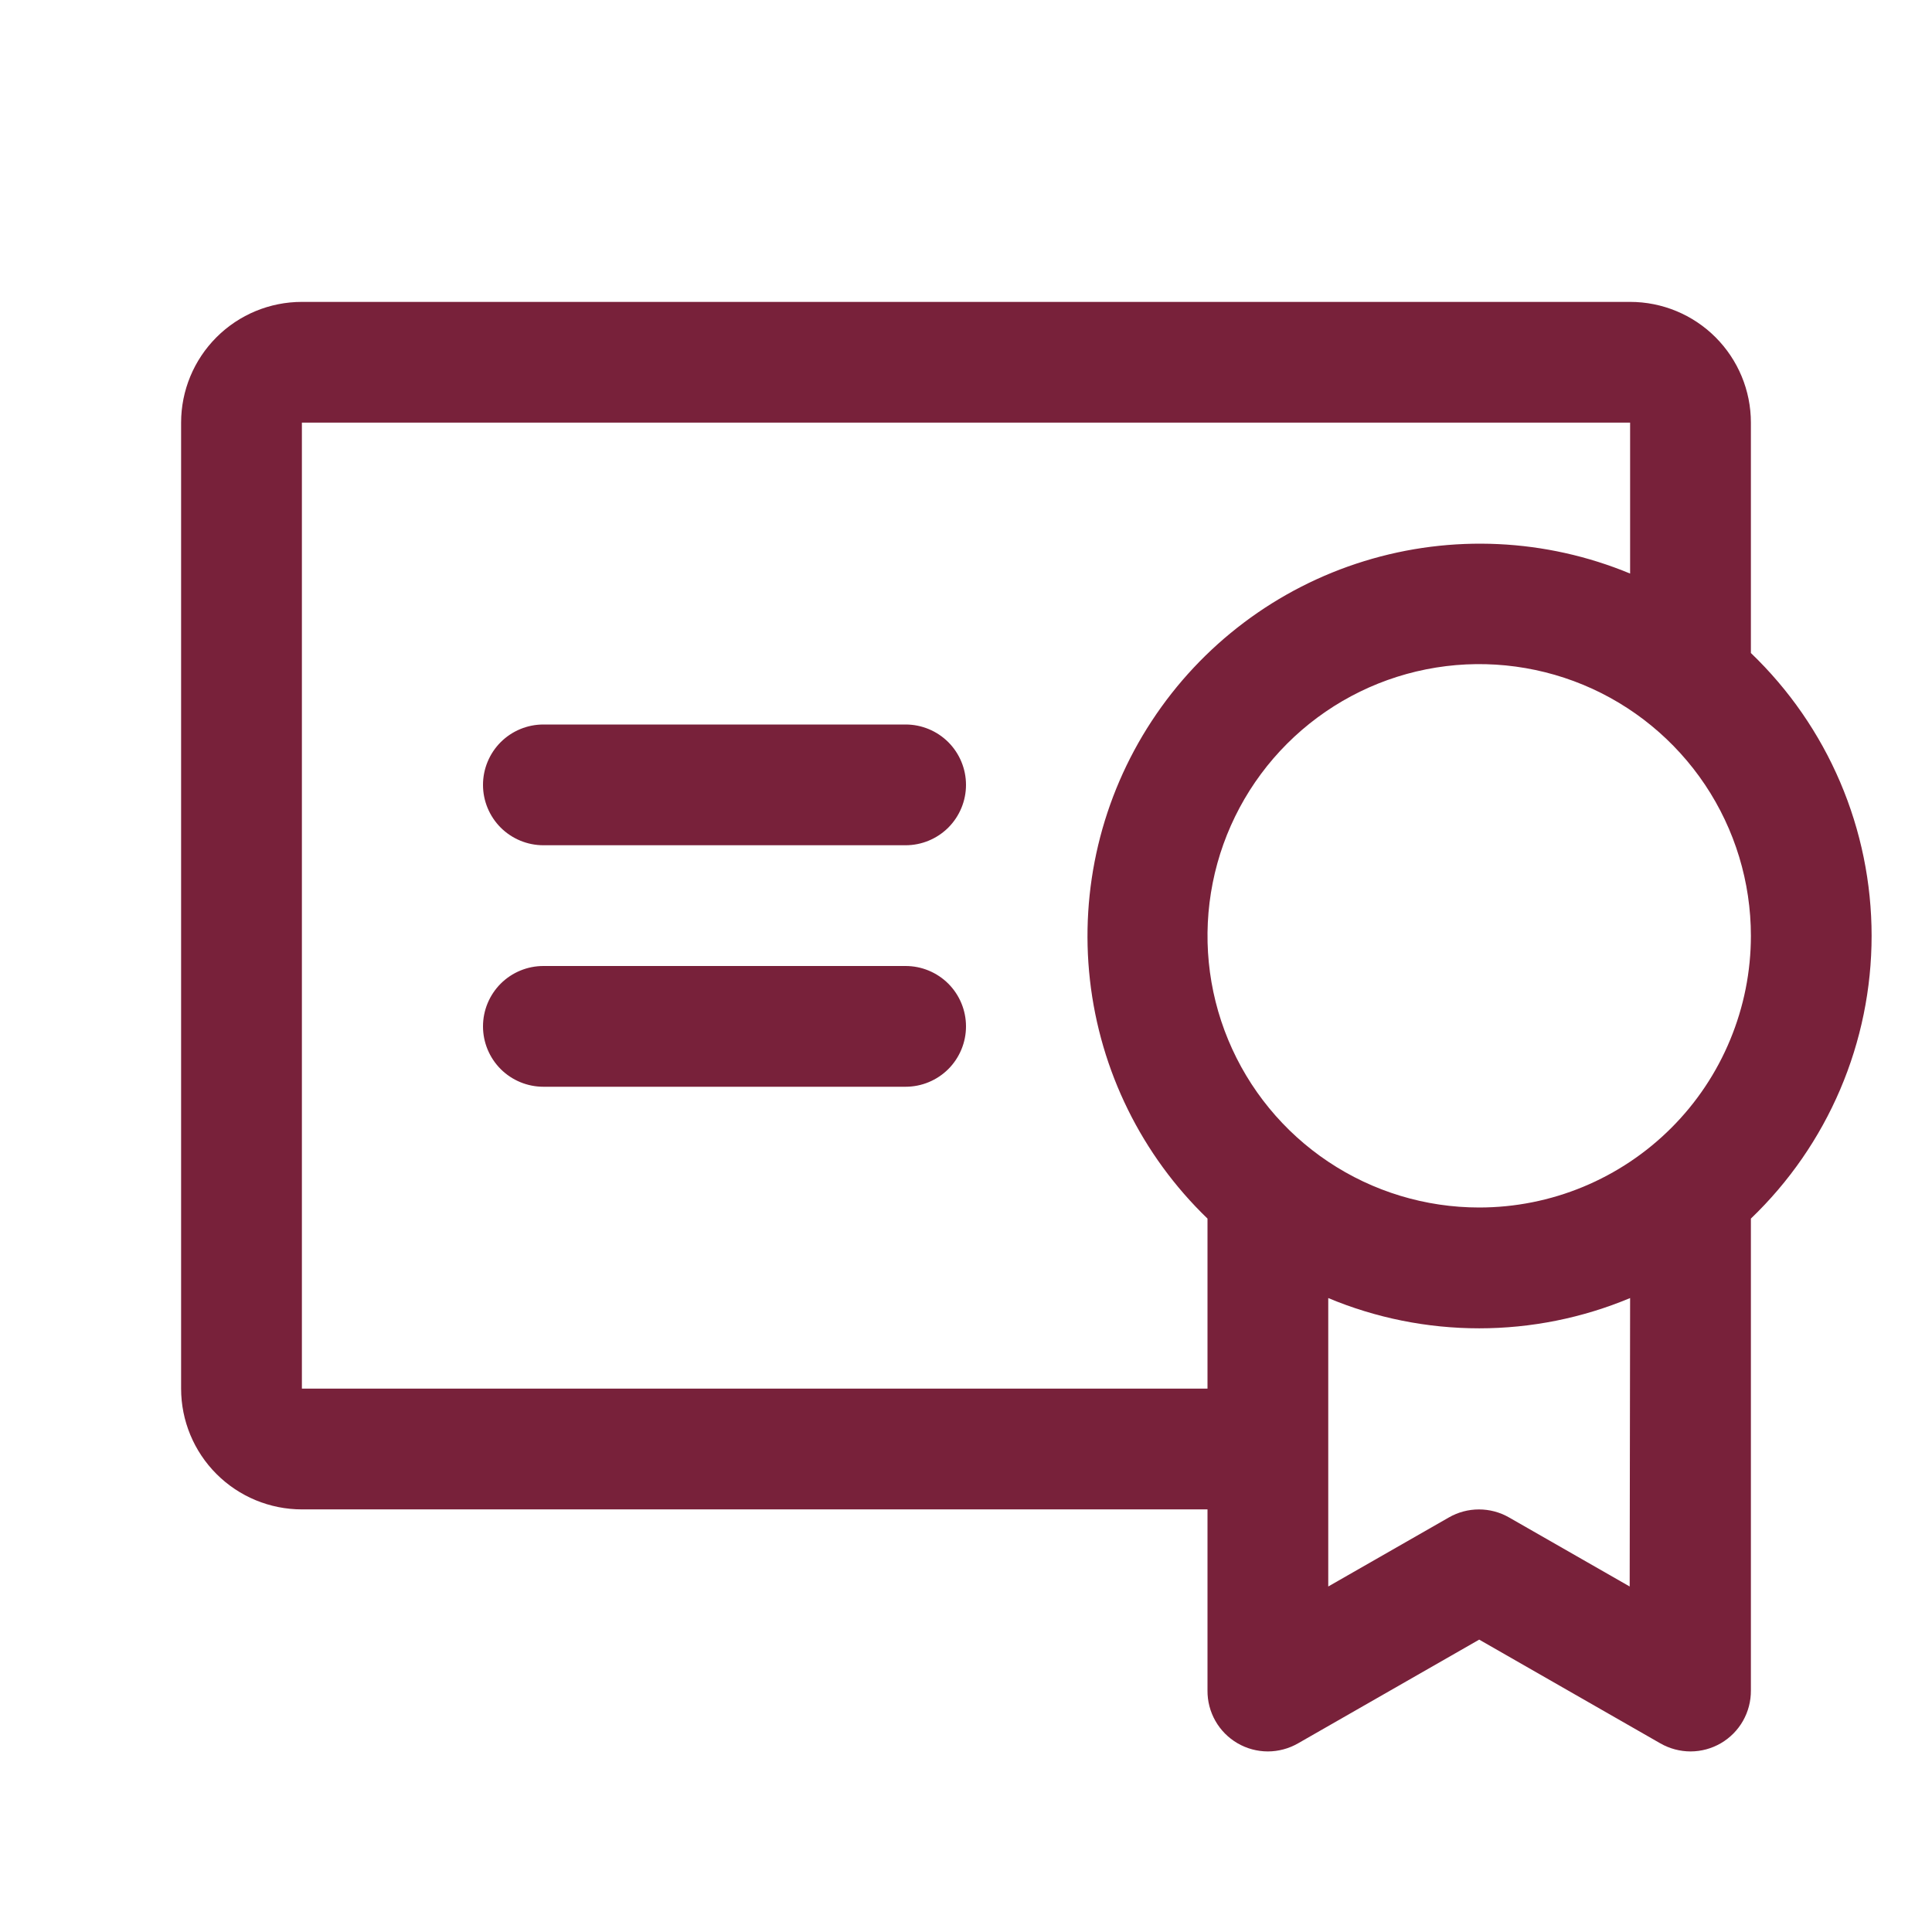
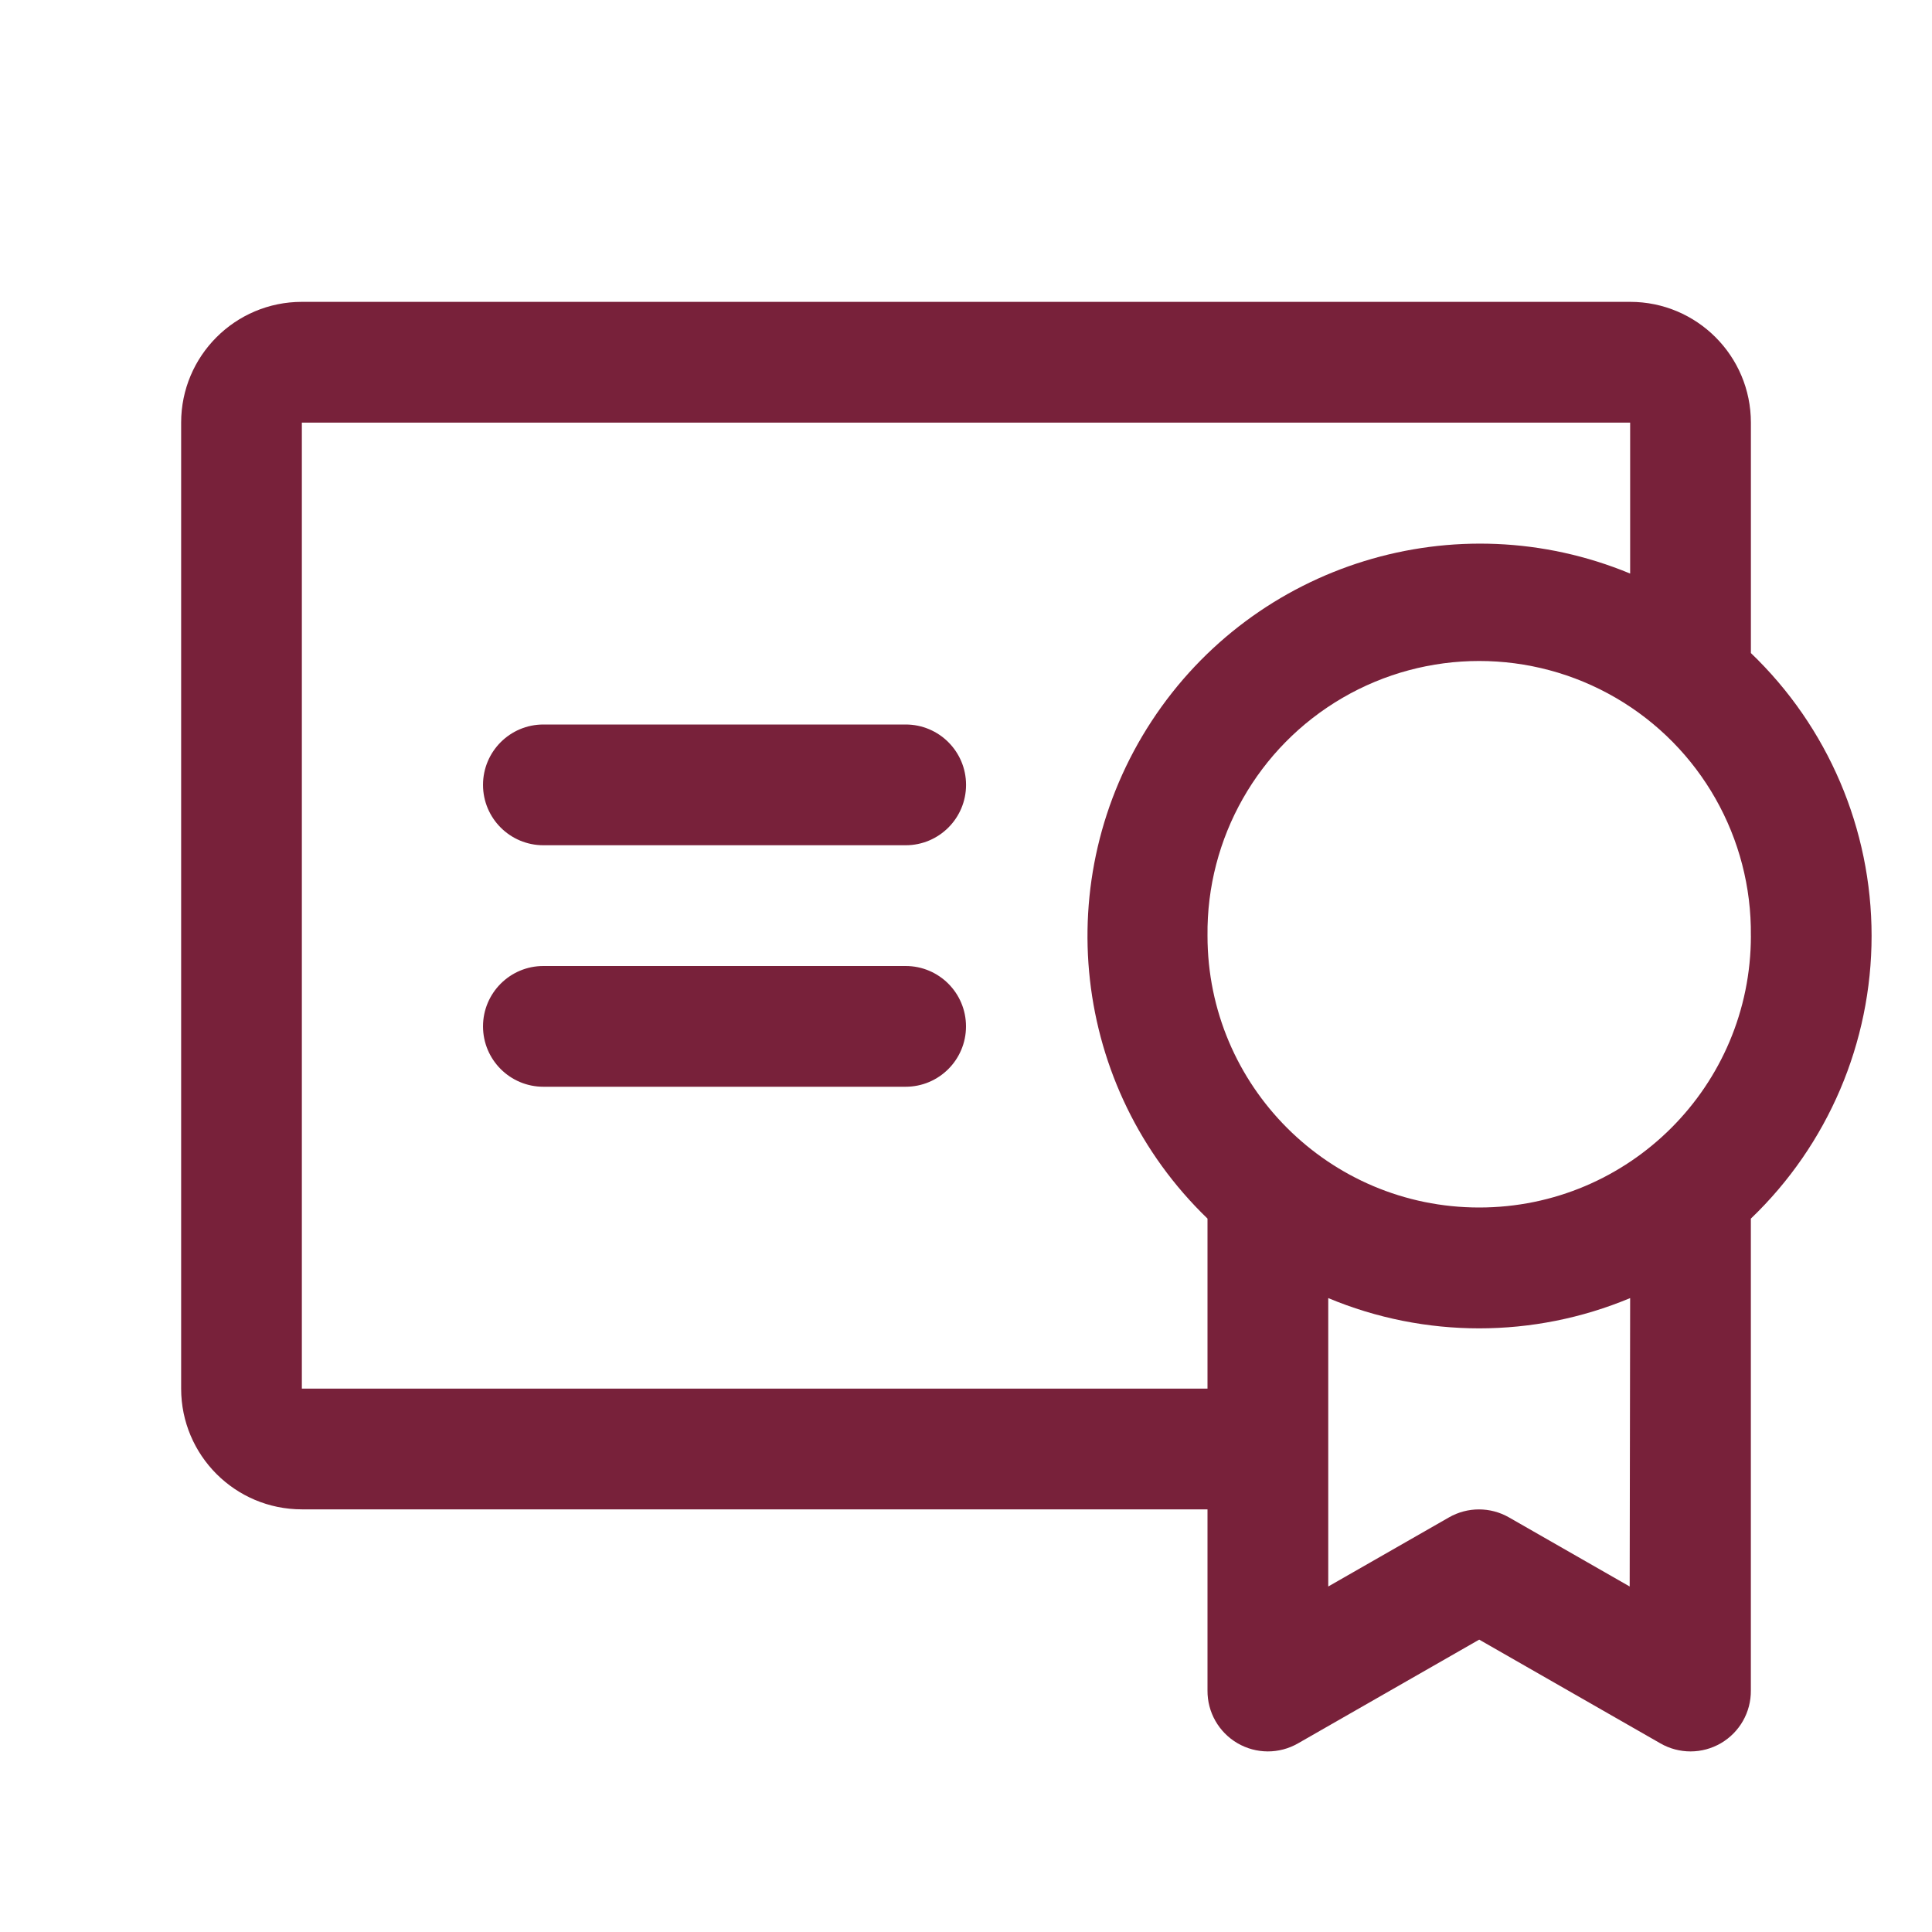
<svg xmlns="http://www.w3.org/2000/svg" width="54" height="54" viewBox="0 0 54 54" fill="none">
-   <path d="M27 28.688C27 29.135 26.822 29.564 26.506 29.881C26.189 30.197 25.76 30.375 25.312 30.375H15.188C14.74 30.375 14.311 30.197 13.994 29.881C13.678 29.564 13.5 29.135 13.5 28.688C13.5 28.24 13.678 27.811 13.994 27.494C14.311 27.178 14.74 27 15.188 27H25.312C25.76 27 26.189 27.178 26.506 27.494C26.822 27.811 27 28.24 27 28.688ZM25.312 20.25H15.188C14.74 20.25 14.311 20.428 13.994 20.744C13.678 21.061 13.5 21.49 13.5 21.938C13.5 22.385 13.678 22.814 13.994 23.131C14.311 23.447 14.74 23.625 15.188 23.625H25.312C25.76 23.625 26.189 23.447 26.506 23.131C26.822 22.814 27 22.385 27 21.938C27 21.49 26.822 21.061 26.506 20.744C26.189 20.428 25.76 20.25 25.312 20.25ZM48.938 34.06V47.25C48.94 47.547 48.864 47.84 48.717 48.099C48.57 48.358 48.357 48.573 48.1 48.723C47.843 48.873 47.551 48.952 47.254 48.953C46.956 48.953 46.664 48.875 46.406 48.727L41.344 45.828L36.281 48.727C36.024 48.875 35.731 48.953 35.434 48.953C35.136 48.952 34.844 48.873 34.587 48.723C34.33 48.573 34.117 48.358 33.97 48.099C33.823 47.84 33.747 47.547 33.75 47.25V42.188H8.438C7.542 42.188 6.684 41.832 6.051 41.199C5.418 40.566 5.062 39.708 5.062 38.812V11.812C5.062 10.917 5.418 10.059 6.051 9.426C6.684 8.793 7.542 8.438 8.438 8.438H45.562C46.458 8.438 47.316 8.793 47.949 9.426C48.582 10.059 48.938 10.917 48.938 11.812V18.252C50.004 19.274 50.853 20.501 51.433 21.859C52.013 23.218 52.312 24.679 52.312 26.156C52.312 27.633 52.013 29.095 51.433 30.453C50.853 31.812 50.004 33.038 48.938 34.06ZM33.75 38.812V34.06C31.911 32.287 30.749 29.927 30.464 27.388C30.179 24.849 30.789 22.29 32.19 20.154C33.59 18.017 35.692 16.435 38.133 15.683C40.575 14.93 43.202 15.053 45.562 16.031V11.812H8.438V38.812H33.75ZM45.562 36.281C44.226 36.84 42.792 37.127 41.344 37.127C39.895 37.127 38.461 36.84 37.125 36.281V44.343L40.5 42.411C40.755 42.265 41.044 42.189 41.337 42.189C41.631 42.189 41.92 42.265 42.175 42.411L45.55 44.343L45.562 36.281ZM48.938 26.156C48.938 24.654 48.492 23.186 47.658 21.937C46.823 20.689 45.637 19.715 44.25 19.14C42.862 18.566 41.335 18.415 39.862 18.708C38.389 19.001 37.036 19.725 35.974 20.787C34.912 21.849 34.189 23.202 33.896 24.675C33.603 26.148 33.753 27.675 34.328 29.062C34.903 30.45 35.876 31.636 37.125 32.47C38.374 33.305 39.842 33.75 41.344 33.75C42.341 33.75 43.328 33.554 44.25 33.172C45.171 32.79 46.008 32.231 46.713 31.526C47.419 30.821 47.978 29.984 48.359 29.062C48.741 28.141 48.938 27.154 48.938 26.156Z" fill="#78213A" />
+   <path d="M27 28.688a1.687 1.687 0 01-1.688 1.687H15.188a1.687 1.687 0 110-3.375h10.126A1.687 1.687 0 0127 28.688zm-1.688-8.438H15.188a1.687 1.687 0 100 3.375h10.126a1.687 1.687 0 100-3.375zm23.625 13.81v13.19a1.687 1.687 0 01-2.53 1.477l-5.063-2.899-5.063 2.899a1.688 1.688 0 01-2.531-1.477v-5.063H8.437a3.375 3.375 0 01-3.374-3.374v-27a3.375 3.375 0 013.375-3.376h37.124a3.375 3.375 0 013.376 3.376v6.44a10.945 10.945 0 010 15.807zM33.75 38.812V34.06a10.969 10.969 0 0111.813-18.029v-4.218H8.437v27H33.75zm11.813-2.53a10.943 10.943 0 01-8.438 0v8.061l3.375-1.932a1.687 1.687 0 011.675 0l3.375 1.932.013-8.062zm3.374-10.126a7.594 7.594 0 10-15.187 0 7.594 7.594 0 0015.188 0z" fill="#78213A" />
</svg>
